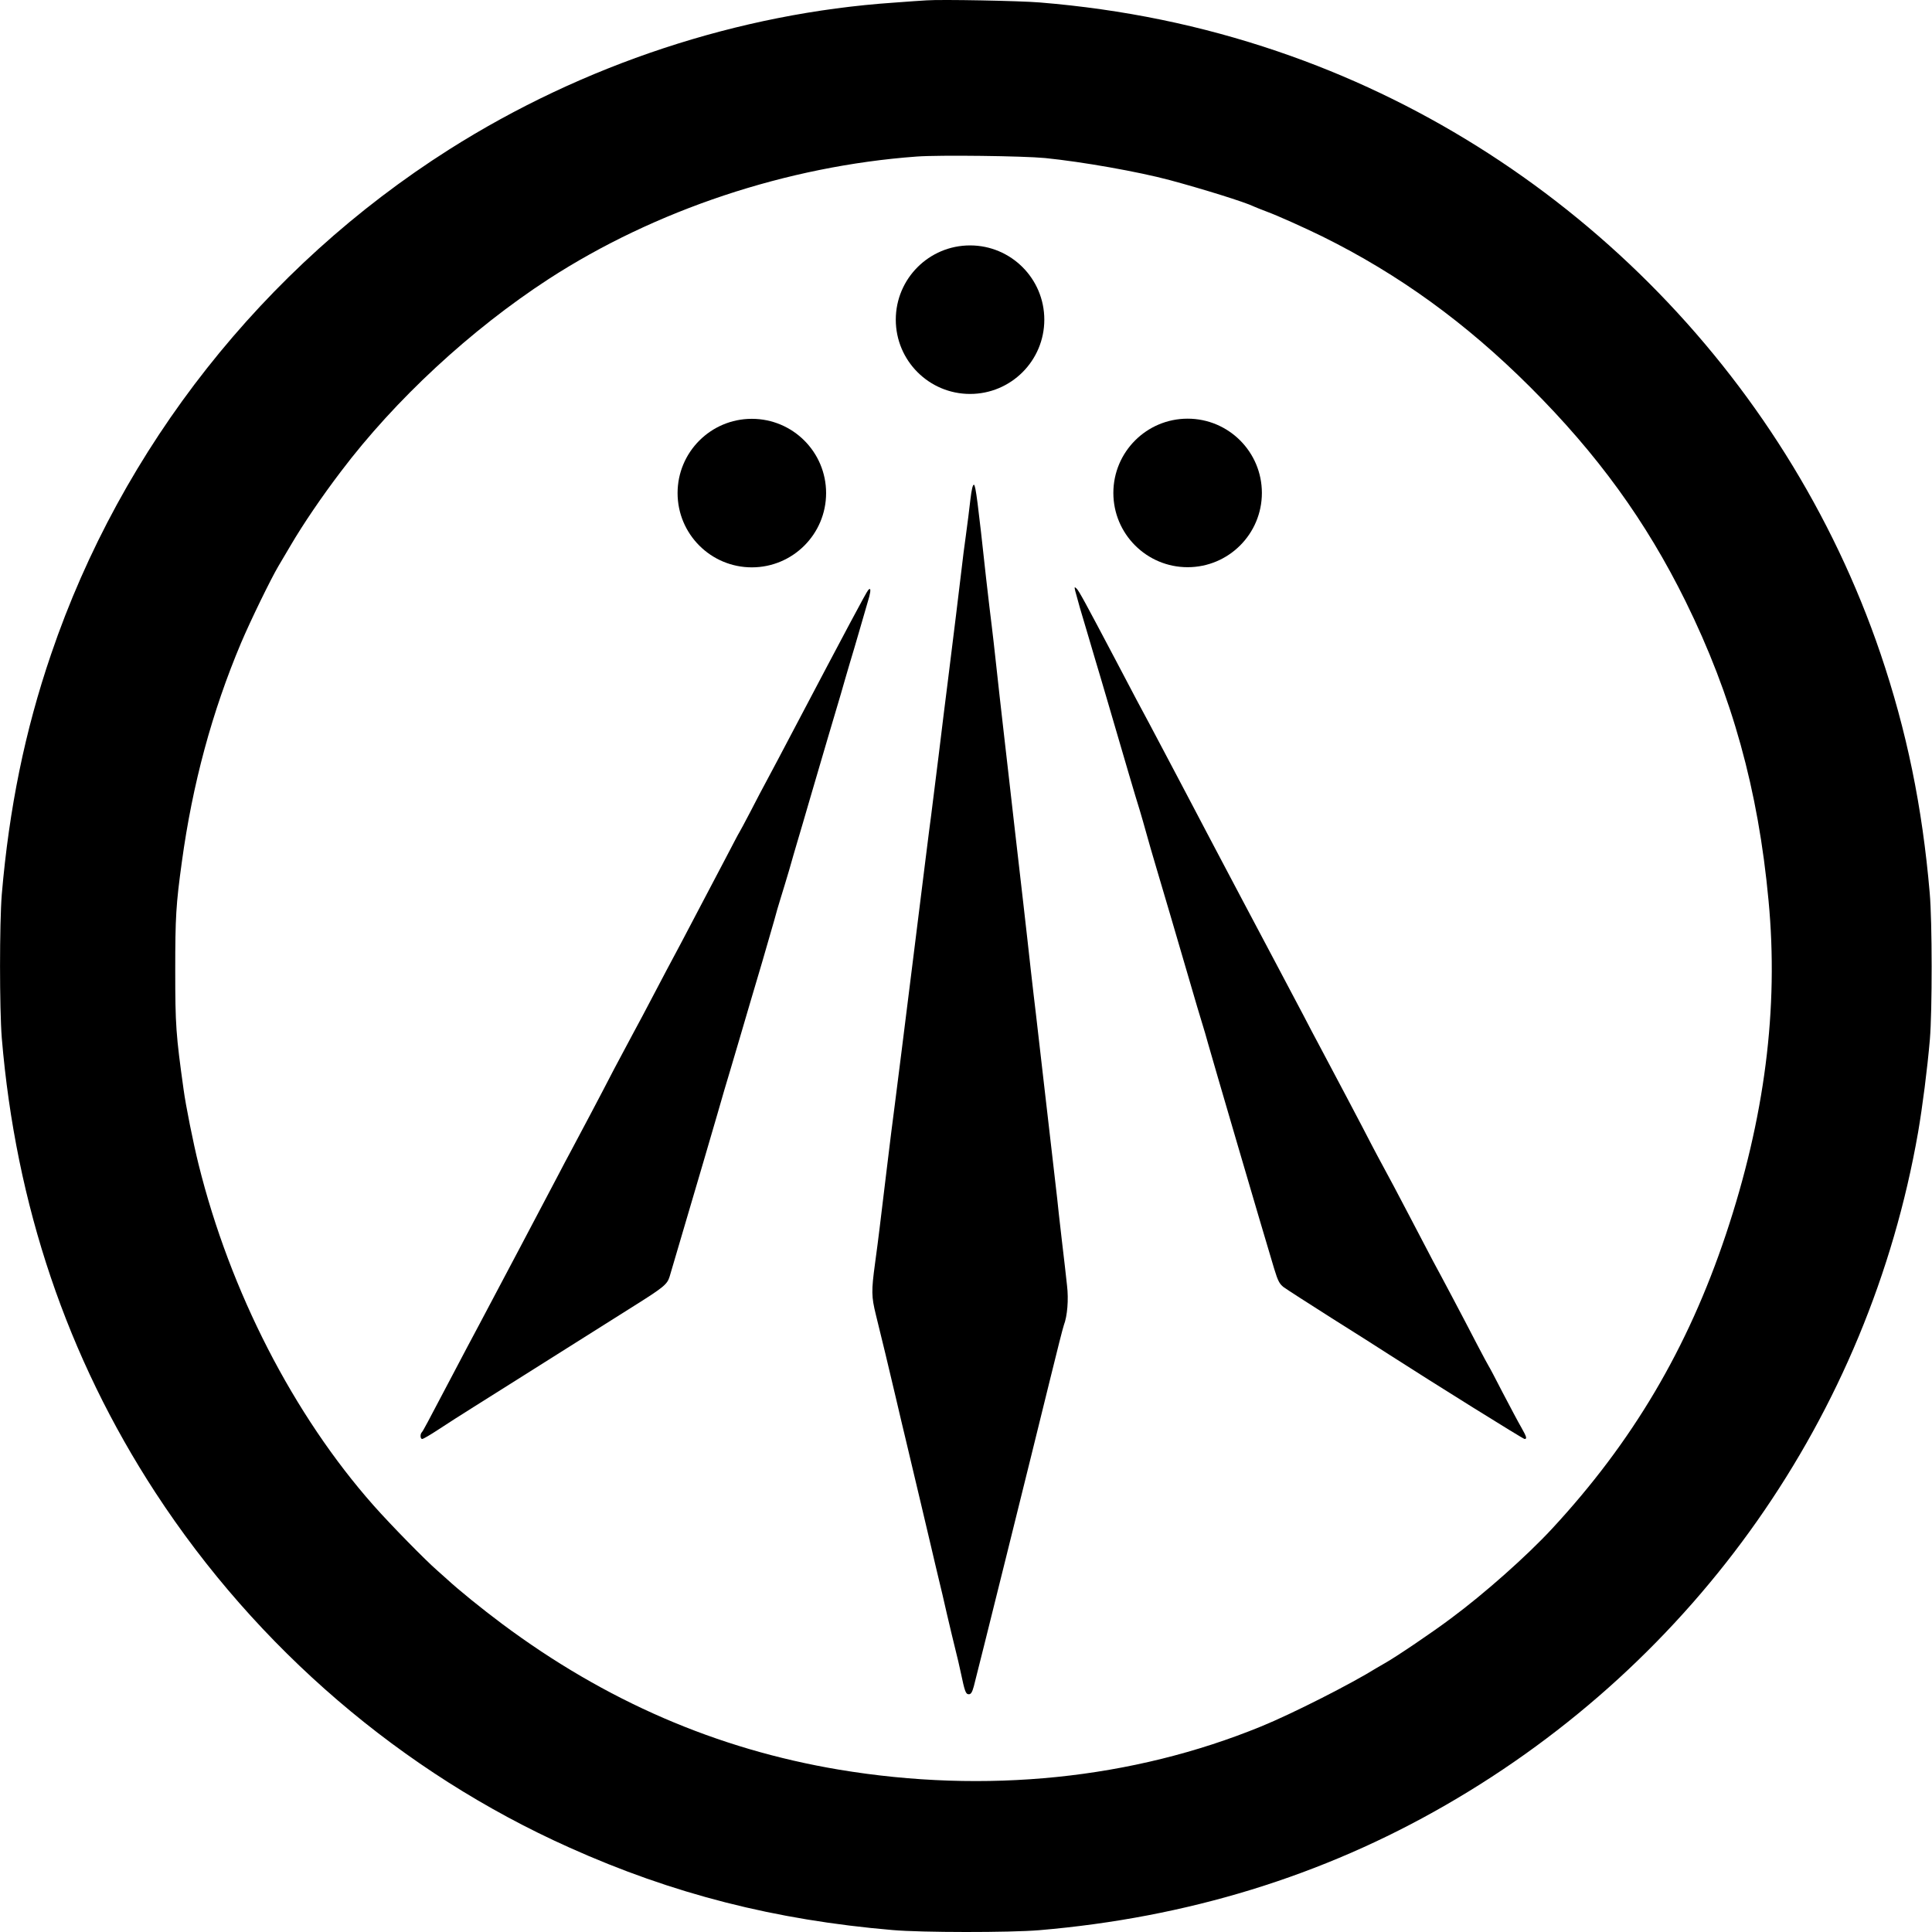
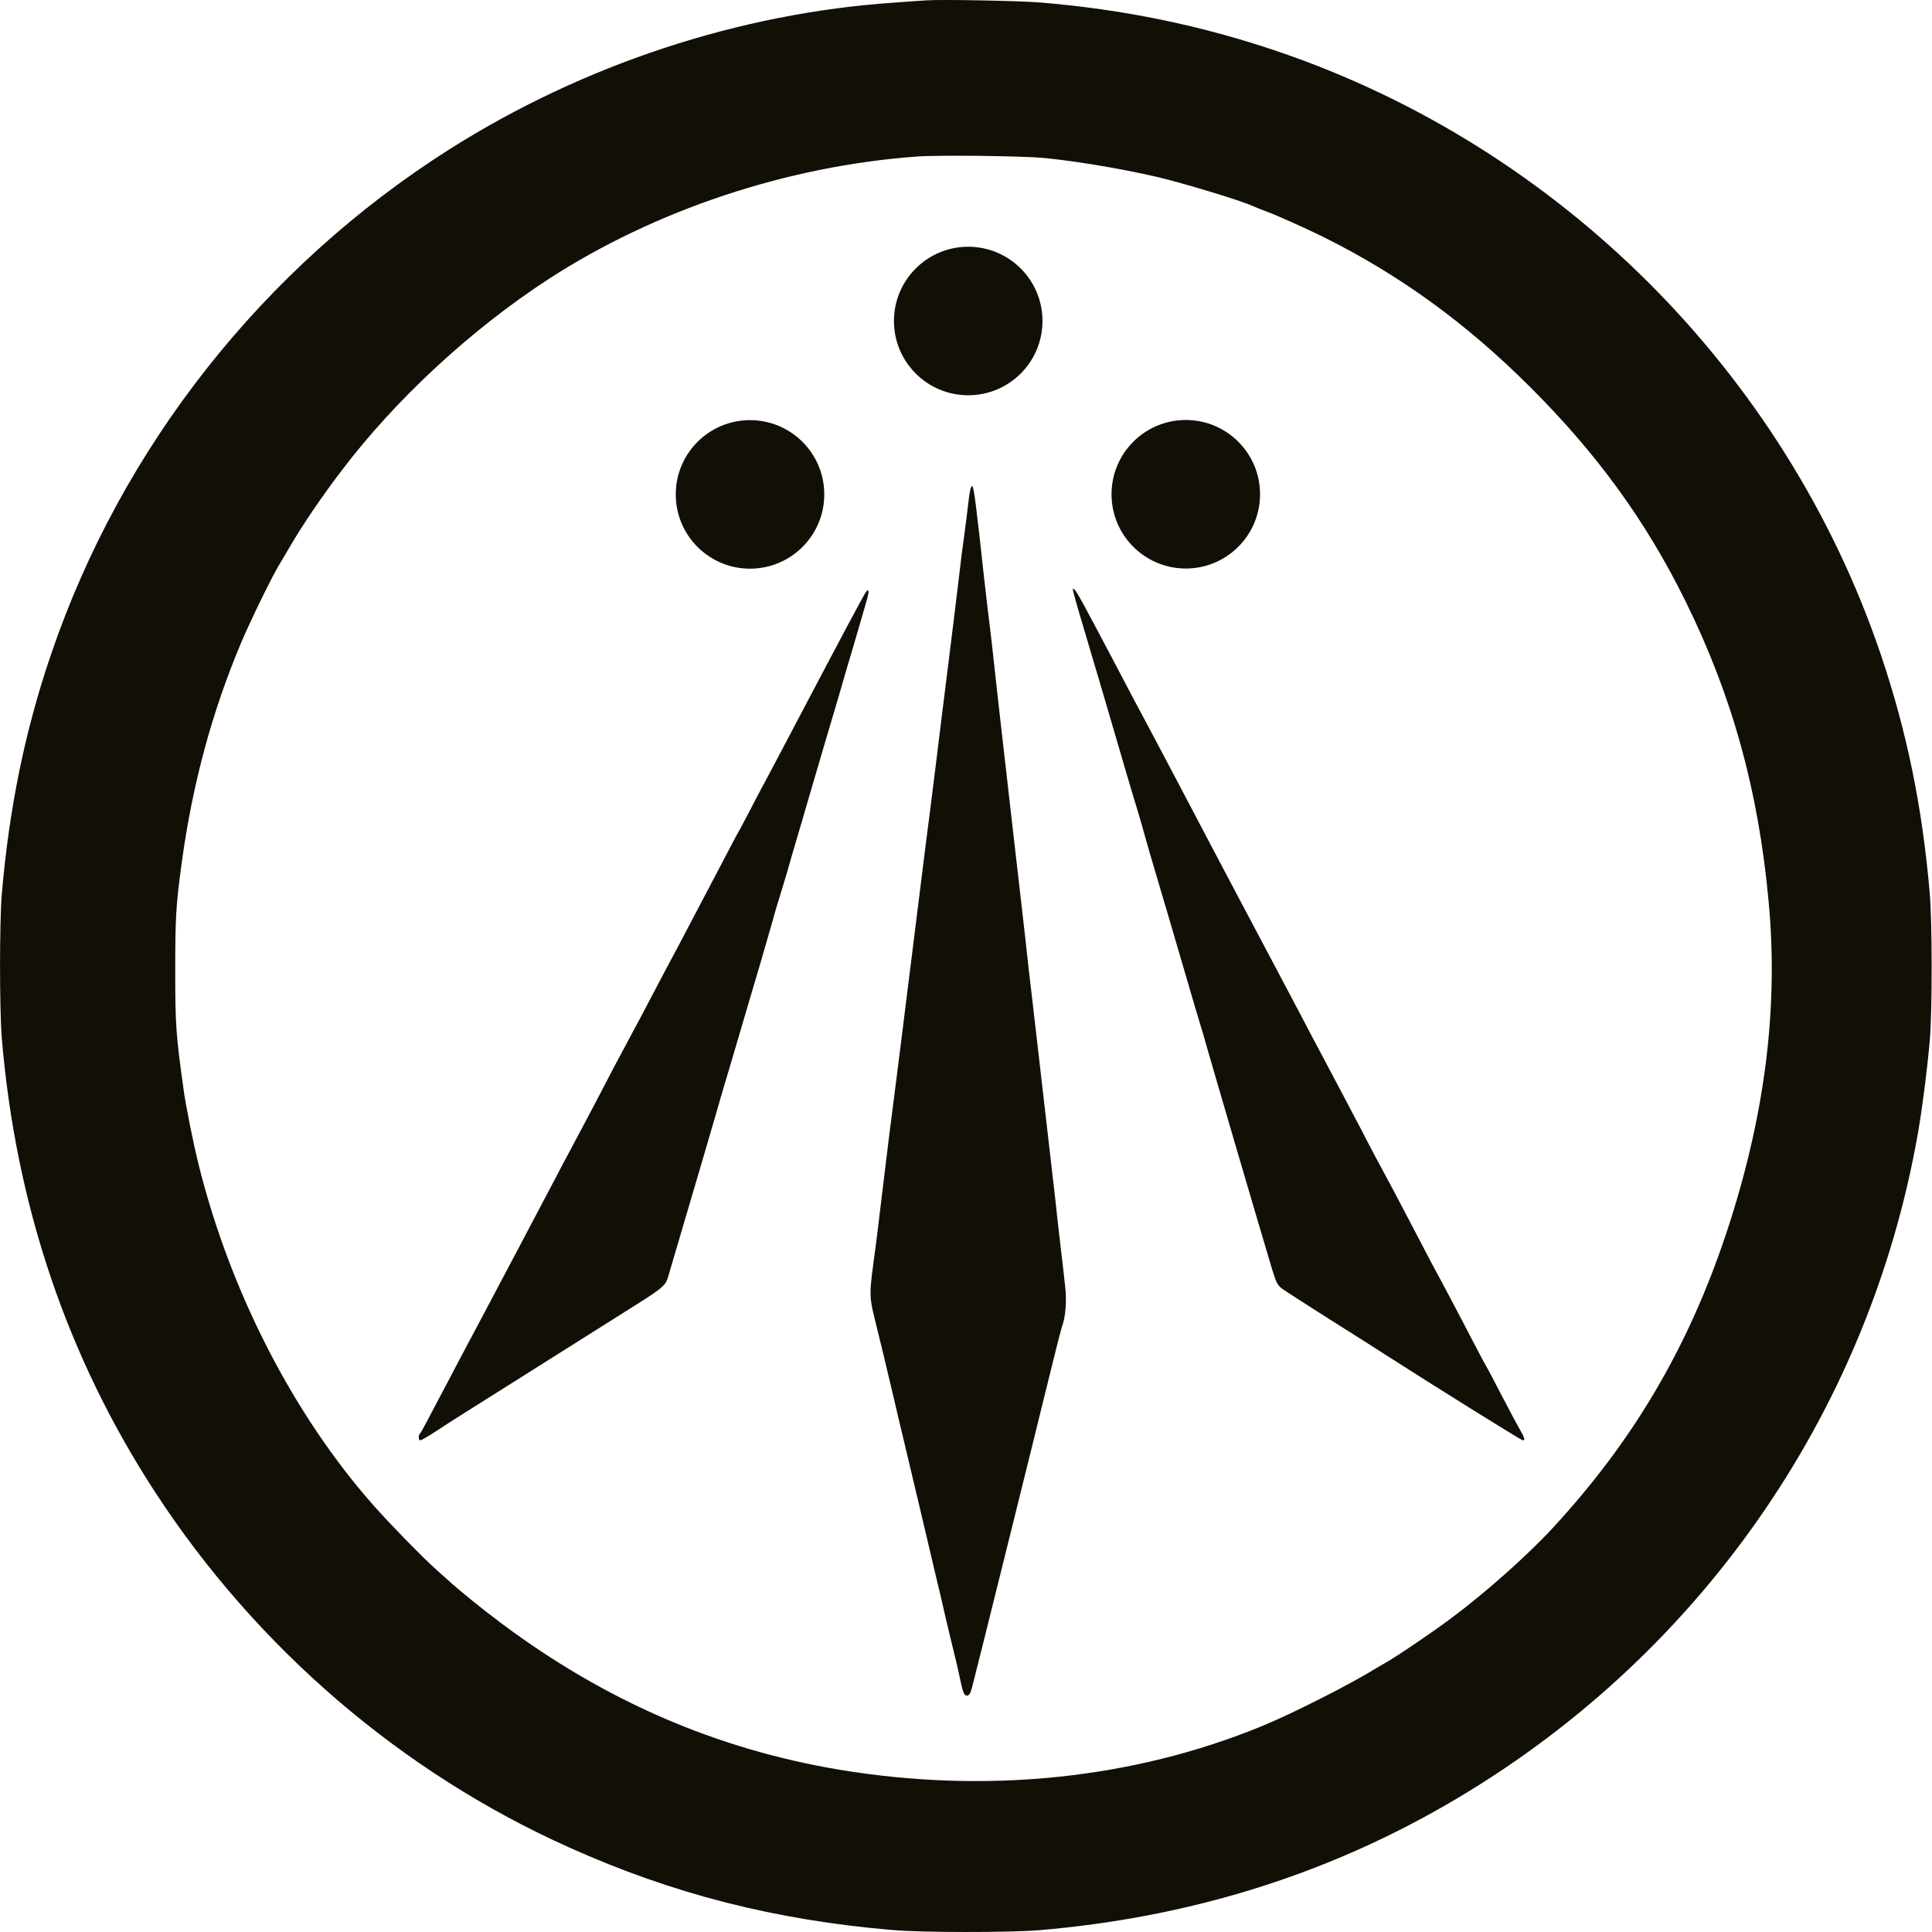
- <svg xmlns="http://www.w3.org/2000/svg" width="1080" height="1080" fill="1a1a1a">
-   <g>
-     <path d="M517.953.195c-2.536.168-10.722.675-18.155 1.271-86.722 5.91-173.942 34.703-248.677 82.069-103.926 65.951-183.18 166.35-222.568 282.2C13.919 408.546 5.098 451.948.995 499.994c-1.299 16.298-1.299 63.836 0 80.217 7.795 93.39 36.516 178.422 85.888 254.165 56.757 86.969 137.809 156.548 231.451 198.434 57.673 25.92 115.011 40.52 180.617 46.1 16.302 1.44 65.448 1.44 81.907.09 82.666-7.01 158.413-30.23 227.23-69.92 140.087-80.64 236.512-217.938 264.132-376.094 2.45-14.27 5.15-35.21 6.59-51.93 1.34-15.875 1.34-65.948-.09-81.907-4.14-48.215-12.84-90.518-27.53-133.836C997.739 208.171 871.755 82.271 714.278 28.74 671.634 14.217 627.726 5.176 581.282 1.378 570.306.449 526.057-.393 517.953.195m30.622 86.944c14.804.175 29.541.622 35.661 1.21 20.946 2.113 51.936 7.603 69.667 12.33 18.49 4.982 42.137 12.33 46.862 14.692.93.422 4.309 1.775 7.433 2.956 6.162 2.28 20.604 8.782 30.983 13.847 42.814 21.195 80.138 48.217 116.109 84.103 37.745 37.66 64.849 75.068 86.973 119.904 26.006 52.775 40.615 105.297 46.358 167.192 5.742 60.373-2.112 121.677-23.898 186.864-21.279 63.583-52.099 115.767-97.19 164.404-14.186 15.285-37.659 36.14-56.574 50.155-9.88 7.436-30.823 21.618-37.066 25.081-1.526.842-3.467 2.026-4.226 2.447-14.183 8.867-47.457 25.757-64.683 32.764-71.938 29.467-154.015 37.822-236.006 24.151-68.395-11.487-130.458-38.34-188.302-81.488-11.317-8.445-24.235-18.909-30.819-24.994-1.861-1.685-4.308-3.885-5.492-4.894-6.496-5.657-25.663-25.162-35.544-36.31-44.736-50.58-80.158-119.483-97.8-190.581-2.94-11.736-7.249-33.269-8.41-42.051-4.241-30.398-4.651-35.886-4.651-66.285 0-29.975.41-36.984 3.693-60.796 5.949-43.57 16.891-84.018 33.097-122.438 5.402-12.75 16.754-35.97 20.856-42.895 1.3-2.195 4.376-7.431 6.838-11.569 7.03-11.991 17.41-27.274 28.139-41.375 30.307-40.109 72.614-79.288 116.099-107.576 59.533-38.588 133.166-63.158 205.781-68.48 6.42-.468 21.3-.548 36.112-.368" />
-     <ellipse cx="542.263" cy="178.702" ry="41.515" rx="41.514" />
-     <path d="M542.442 279.354c-.507 4.812-1.69 13.848-2.531 20.096-.848 6.249-1.86 13.679-2.114 16.466-.677 5.995-5.661 46.863-8.02 65.441-.93 7.177-3.215 25.585-5.067 40.953a5516 5516 0 0 1-4.227 33.775c-.505 3.209-4.807 37.998-9.709 77.262-4.897 39.265-9.622 77.01-10.551 84.017-.931 6.925-3.043 23.644-4.644 37.155-1.607 13.425-3.378 27.865-3.883 32.086-.513 4.138-1.608 13.005-2.538 19.591-2.113 15.536-2.024 18.577.424 28.625 3.542 14.185 7.009 28.793 11.057 45.935 2.113 9.034 4.561 19.506 5.491 23.22.849 3.716 2.619 10.893 3.803 16.044 1.182 5.066 3.377 14.186 4.814 20.265 1.436 5.996 3.883 16.469 5.484 23.222 1.524 6.754 3.631 15.285 4.479 18.996.929 3.718 3.036 12.671 4.643 19.845 1.688 7.176 3.801 16.129 4.725 19.759.93 3.631 2.284 9.375 2.96 12.664 2.278 10.812 2.784 12.33 4.555 12.33 1.183 0 1.86-1.097 2.79-4.473 1.348-4.901 32.256-129.278 42.724-172.005 3.714-15.115 7.092-28.541 7.605-29.892 1.935-4.982 2.701-14.27 1.771-22.039-.424-4.222-1.771-15.789-2.954-25.753s-2.284-20.267-2.537-22.8c-.253-2.532-1.436-12.412-2.531-21.953-1.1-9.542-3.377-29.3-5.066-43.91-1.69-14.607-3.549-31.157-4.226-36.731-.671-5.572-2.025-16.972-2.954-25.331-.93-8.36-2.783-25.248-4.219-37.576s-3.713-32.425-5.149-44.753c-1.354-12.328-3.892-33.944-5.491-48.13-1.608-14.186-3.713-32.425-4.562-40.7-.841-8.191-2.024-17.817-2.448-21.532-.505-3.631-1.859-15.538-3.125-26.43-4.561-42.051-5.826-51.761-6.756-52.099-.67-.254-1.347 2.617-2.023 8.36" />
-     <ellipse cx="663.887" cy="275.554" ry="41.515" rx="41.514" />
-     <path d="M601.044 330.271c.335 1.35 1.518 5.657 2.612 9.457a1165 1165 0 0 1 4.138 13.932c1.182 3.885 3.213 10.809 4.561 15.452 1.436 4.645 4.308 14.524 6.502 21.955 10.47 35.803 15.79 54.041 18.327 62.063.923 3.04 2.53 8.697 3.631 12.666 1.094 3.969 3.63 12.834 5.737 19.843 3.884 13.003 10.216 34.536 18.75 63.753 2.62 9.034 5.655 19.336 6.756 22.798a311 311 0 0 1 3.207 10.977c1.689 6.164 30.568 104.789 36.982 125.984 2.113 6.924 2.96 8.529 5.32 10.386 1.606 1.182 13.682 8.95 26.853 17.31 13.17 8.275 27.694 17.479 32.338 20.519 24.152 15.538 74.647 47.033 75.492 47.033 1.52 0 1.097-1.267-1.857-6.502-1.606-2.702-6.165-11.4-10.303-19.252-4.053-7.938-7.683-14.777-8.021-15.199-.338-.507-3.209-5.827-6.334-11.823-8.106-15.705-21.278-40.529-24.402-46.187-1.014-2.027-7.009-13.342-13.173-25.164-6.165-11.821-12.839-24.402-14.78-27.865-1.854-3.461-4.979-9.204-6.75-12.666-3.125-6.248-22.969-43.739-29.13-55.307a1091 1091 0 0 1-8.446-16.044c-2.96-5.573-9.969-18.914-15.625-29.554-5.655-10.723-14.018-26.43-18.572-35.042-4.561-8.613-9.881-18.661-11.824-22.377-1.941-3.715-5.572-10.554-8.02-15.199-6.079-11.653-11.742-22.292-16.214-30.82-2.113-3.969-5.997-11.4-8.698-16.466-2.701-5.15-6.079-11.568-7.597-14.355-3.549-6.586-8.363-15.536-19.003-35.887-16.802-31.833-20.35-38.419-21.698-39.686-1.183-1.097-1.272-1.014-.759 1.267" />
-     <ellipse cx="420.284" cy="275.638" ry="41.515" rx="41.514" />
-     <path d="M486.224 329.249c-.211-.045-.526.177-.95.684-1.183 1.436-12.158 22.038-41.63 78.022-6.839 13.088-11.735 22.208-15.195 28.71-1.778 3.208-5.744 10.807-8.869 16.887-3.125 5.996-5.991 11.316-6.332 11.823-.336.421-3.713 6.924-7.597 14.353a6403 6403 0 0 1-13.766 26.177c-3.631 6.925-8.78 16.635-11.317 21.533-2.619 4.897-6.25 11.736-8.103 15.198-1.86 3.462-5.662 10.723-8.445 16.044-2.79 5.319-7.18 13.679-9.882 18.577-2.618 4.897-7.514 14.017-10.804 20.265-7.515 14.607-20.692 39.433-24.235 46.019-1.524 2.787-4.649 8.698-6.926 13.089-6.332 12.075-36.728 69.663-44.161 83.595-3.631 6.755-10.469 19.674-15.201 28.709-14.435 27.443-16.214 30.82-16.973 31.665-1.094 1.098-.93 3.8.171 3.8.588 0 4.643-2.363 9.123-5.32 4.471-2.955 13.422-8.697 19.926-12.751 6.503-4.053 16.801-10.554 22.798-14.354a42631 42631 0 0 1 66.706-42.051c16.549-10.386 18.408-11.99 19.756-16.296 1.019-3.378 14.271-48.3 18.662-63.33 1.859-6.502 5.49-18.83 8.02-27.444 2.455-8.612 5.662-19.588 7.181-24.486 1.436-4.898 3.884-13.258 5.49-18.577 4.561-15.621 6.756-22.968 12.33-41.798 2.865-9.795 5.908-20.436 6.838-23.644.841-3.293 2.448-8.78 3.542-12.242 1.101-3.462 3.214-10.557 4.733-15.622 1.435-5.152 3.541-12.328 4.643-16.044 1.1-3.714 4.389-14.777 7.179-24.488 2.872-9.795 7.263-24.74 9.792-33.353 2.538-8.613 5.827-19.589 7.263-24.487 1.354-4.897 3.63-12.498 4.896-16.889 1.354-4.39 3.802-12.749 5.49-18.575 1.69-5.827 3.803-13.089 4.727-16.298 1.394-4.433 1.742-6.967 1.12-7.101" />
-   </g>
+ <svg xmlns="http://www.w3.org/2000/svg" width="1000" height="1000" viewBox="0 0 1000 1000" fill="#120f07">
+   <style>svg{fill: #120f07;}@media(prefers-color-scheme: dark){svg{fill: #f8f5ed;}}</style>
+   <path d="M479.585.18c-2.348.156-9.928.626-16.81 1.178-80.298 5.472-161.058 32.131-230.256 75.99-96.227 61.065-169.611 154.028-206.081 261.296C12.888 378.281 4.72 418.469.921 462.956c-1.204 15.091-1.204 59.107 0 74.275 7.218 86.473 33.81 165.206 79.525 235.338 52.553 80.527 127.601 144.952 214.306 183.734 53.401 24.003 106.492 37.523 167.238 42.685 15.094 1.33 60.6 1.33 75.84.088 76.543-6.491 146.679-27.995 210.398-64.746 129.709-74.665 218.995-201.793 244.565-348.233 2.269-13.213 4.769-32.602 6.099-48.083 1.25-14.698 1.25-61.063-.08-75.839-3.83-44.644-11.887-83.814-25.491-123.922C923.831 192.75 807.179 76.176 661.367 26.611c-39.486-13.447-80.14-21.818-123.145-25.335C528.06.415 487.089-.365 479.585.18m28.353 80.505c13.708.161 27.354.576 33.02 1.12 19.394 1.956 48.089 7.04 64.506 11.417 17.12 4.612 39.015 11.417 43.391 13.604.861.391 3.989 1.644 6.882 2.737 5.704 2.111 19.077 8.131 28.688 12.821 39.643 19.625 74.201 44.644 107.507 77.872 34.949 34.87 60.046 69.507 80.531 111.023 24.08 48.866 37.606 97.497 42.923 154.806 5.318 55.903-1.956 112.665-22.127 173.023-19.704 58.873-48.24 107.192-89.991 152.226-13.135 14.153-34.87 33.463-52.383 46.44-9.148 6.885-28.54 20.017-34.32 23.222-1.413.781-3.21 1.877-3.913 2.267-13.132 8.21-43.942 23.849-59.892 30.337-66.608 27.284-142.606 35.023-218.523 22.362-63.329-10.636-120.794-35.5-174.354-75.452-10.479-7.819-22.44-17.508-28.537-23.142-1.722-1.561-3.988-3.598-5.083-4.532-6.016-5.238-23.763-23.298-32.912-33.62-41.422-46.833-74.219-110.632-90.556-176.463-2.722-10.868-6.711-30.806-7.787-38.937-3.926-28.146-4.306-33.228-4.306-61.374 0-27.756.38-34.245 3.419-56.294 5.509-40.343 15.639-77.794 30.645-113.369 5.002-11.806 15.513-33.306 19.311-39.717 1.204-2.033 4.052-6.881 6.331-10.713 6.509-11.102 16.12-25.253 26.055-38.31 28.062-37.137 67.235-73.414 107.499-99.606 55.123-35.73 123.302-58.48 190.537-63.407 5.944-.433 19.723-.507 33.437-.341" />
+   <path d="M539.587 166.15a38.44 38.44 0 0 1-38.438 38.44 38.44 38.44 0 0 1-38.44-38.44 38.439 38.439 0 0 1 76.878 0m-38.273 93.195c-.469 4.456-1.565 12.822-2.343 18.608-.785 5.786-1.721 12.666-1.957 15.246-.627 5.55-5.242 43.392-7.426 60.594-.861 6.645-2.976 23.69-4.692 37.92a5364.297 5245.314 0 0 1-3.913 31.273c-.468 2.971-4.451 35.183-8.99 71.538-4.534 36.356-8.91 71.305-9.77 77.794-.862 6.412-2.817 21.892-4.299 34.402-1.489 12.431-3.128 25.8-3.596 29.71-.475 3.831-1.49 12.041-2.35 18.14-1.956 14.385-1.874 17.2.393 26.505 3.28 13.134 6.49 26.66 10.237 42.531 1.957 8.366 4.223 18.061 5.084 21.501.786 3.44 2.425 10.086 3.521 14.854 1.095 4.693 3.127 13.136 4.457 18.765 1.33 5.551 3.597 15.249 5.079 21.501 1.41 6.254 3.362 14.154 4.147 17.59.86 3.441 2.812 11.731 4.298 18.375 1.564 6.644 3.52 14.933 4.376 18.295.861 3.362 2.115 8.68 2.741 11.726 2.109 10.01 2.578 11.416 4.218 11.416 1.096 0 1.722-1.015 2.584-4.142 1.248-4.537 29.866-119.701 39.56-159.264 3.437-13.996 6.565-26.427 7.04-27.678 1.792-4.613 2.501-13.213 1.64-20.406-.392-3.91-1.64-14.62-2.734-23.846a1559.188 1524.604 0 0 1-2.349-21.11c-.235-2.345-1.33-11.492-2.343-20.327-1.02-8.835-3.127-27.13-4.69-40.657-1.565-13.525-3.287-28.849-3.914-34.01a3187.481 3116.78 0 0 1-2.735-23.455c-.86-7.74-2.576-23.378-3.906-34.792s-3.438-30.024-4.769-41.438c-1.253-11.416-3.603-31.43-5.083-44.565-1.49-13.136-3.438-30.022-4.224-37.686-.779-7.583-1.874-16.497-2.267-19.937-.467-3.361-1.72-14.386-2.893-24.471-4.223-38.937-5.395-47.928-6.257-48.24-.62-.235-1.248 2.422-1.873 7.74m150.885-3.519a38.44 38.44 0 0 1-38.439 38.44 38.44 38.44 0 0 1-38.439-38.44 38.439 38.439 0 0 1 76.878 0m-96.627 50.665c.31 1.25 1.406 5.238 2.42 8.757a1114.323 1089.606 0 0 1 3.83 12.901c1.095 3.596 2.976 10.008 4.223 14.307 1.33 4.3 3.989 13.448 6.02 20.33 9.695 33.15 14.621 50.038 16.97 57.465.856 2.815 2.343 8.053 3.363 11.727a1049.536 1026.257 0 0 0 5.311 18.374c3.597 12.04 9.46 31.977 17.362 59.03 2.425 8.365 5.236 17.903 6.256 21.11a300.176 293.518 0 0 1 2.97 10.164c1.563 5.708 28.302 97.027 34.241 116.651 1.957 6.411 2.742 7.898 4.926 9.617 1.488 1.093 12.67 8.287 24.865 16.028 12.195 7.661 25.642 16.185 29.942 18.998 22.363 14.387 69.118 43.549 69.9 43.549 1.408 0 1.016-1.173-1.72-6.02-1.487-2.502-5.708-10.555-9.539-17.826-3.753-7.35-7.114-13.682-7.427-14.074-.314-.469-2.972-5.394-5.865-10.947-7.505-14.541-19.701-37.528-22.594-42.767-.938-1.876-6.49-12.353-12.197-23.3s-11.887-22.594-13.685-25.8c-1.717-3.205-4.61-8.522-6.25-11.728-2.893-5.786-21.267-40.499-26.972-51.21a1037.659 1014.643 0 0 1-7.821-14.855c-2.742-5.16-9.231-17.513-14.468-27.365-5.236-9.93-12.979-24.473-17.196-32.447-4.223-7.974-9.15-17.278-10.948-20.719-1.798-3.439-5.16-9.773-7.427-14.073-5.629-10.79-10.872-20.641-15.013-28.538-1.956-3.675-5.553-10.555-8.053-15.246-2.502-4.769-5.629-10.711-7.035-13.292-3.286-6.098-7.743-14.385-17.594-33.228-15.558-29.476-18.843-35.574-20.09-36.747-1.097-1.016-1.179-.939-.704 1.173m-128.932-50.584a38.44 38.44 0 0 1-38.438 38.439 38.44 38.44 0 0 1-38.44-38.44 38.439 38.439 0 0 1 76.878 0m22.617 49.639c-.195-.041-.487.165-.88.633-1.096 1.33-11.257 20.406-38.546 72.243-6.332 12.118-10.866 20.563-14.07 26.583-1.647 2.971-5.319 10.007-8.213 15.636-2.893 5.551-5.546 10.478-5.863 10.948-.31.39-3.438 6.41-7.034 13.29a6107.18 5971.718 0 0 1-12.747 24.238c-3.361 6.41-8.13 15.402-10.48 19.937-2.423 4.533-5.786 10.867-7.502 14.073-1.722 3.205-5.243 9.929-7.82 14.854-2.583 4.926-6.647 12.666-9.15 17.202-2.423 4.533-6.957 12.979-10.003 18.764-6.958 13.525-19.16 36.51-22.439 42.61-1.411 2.58-4.305 8.053-6.414 12.12-5.863 11.18-34.006 64.502-40.89 77.401-3.362 6.255-9.694 18.217-14.074 26.583-13.367 25.41-15.014 28.537-15.716 29.319-1.013 1.016-.861 3.518.157 3.518.545 0 4.299-2.188 8.447-4.926 4.14-2.736 12.428-8.054 18.45-11.806a4031.861 3942.432 0 0 0 21.11-13.29 39507.705 38631.398 0 0 1 61.765-38.937c15.323-9.616 17.044-11.102 18.292-15.09.944-3.127 13.214-44.721 17.28-58.638 1.72-6.021 5.083-17.436 7.426-25.411 2.274-7.975 5.244-18.138 6.648-22.673 1.33-4.535 3.597-12.276 5.084-17.202 4.223-14.463 6.256-21.266 11.416-38.702 2.652-9.07 5.47-18.921 6.332-21.892.779-3.05 2.267-8.13 3.28-11.335 1.019-3.206 2.975-9.774 4.381-14.465 1.33-4.77 3.28-11.415 4.299-14.854s4.064-13.683 6.647-22.675c2.66-9.07 6.725-22.907 9.067-30.882 2.35-7.976 5.394-18.139 6.724-22.674 1.254-4.533 3.362-11.571 4.533-15.637 1.254-4.065 3.52-11.806 5.084-17.2s3.521-12.12 4.376-15.09c1.29-4.106 1.613-6.452 1.038-6.576" />
</svg>
